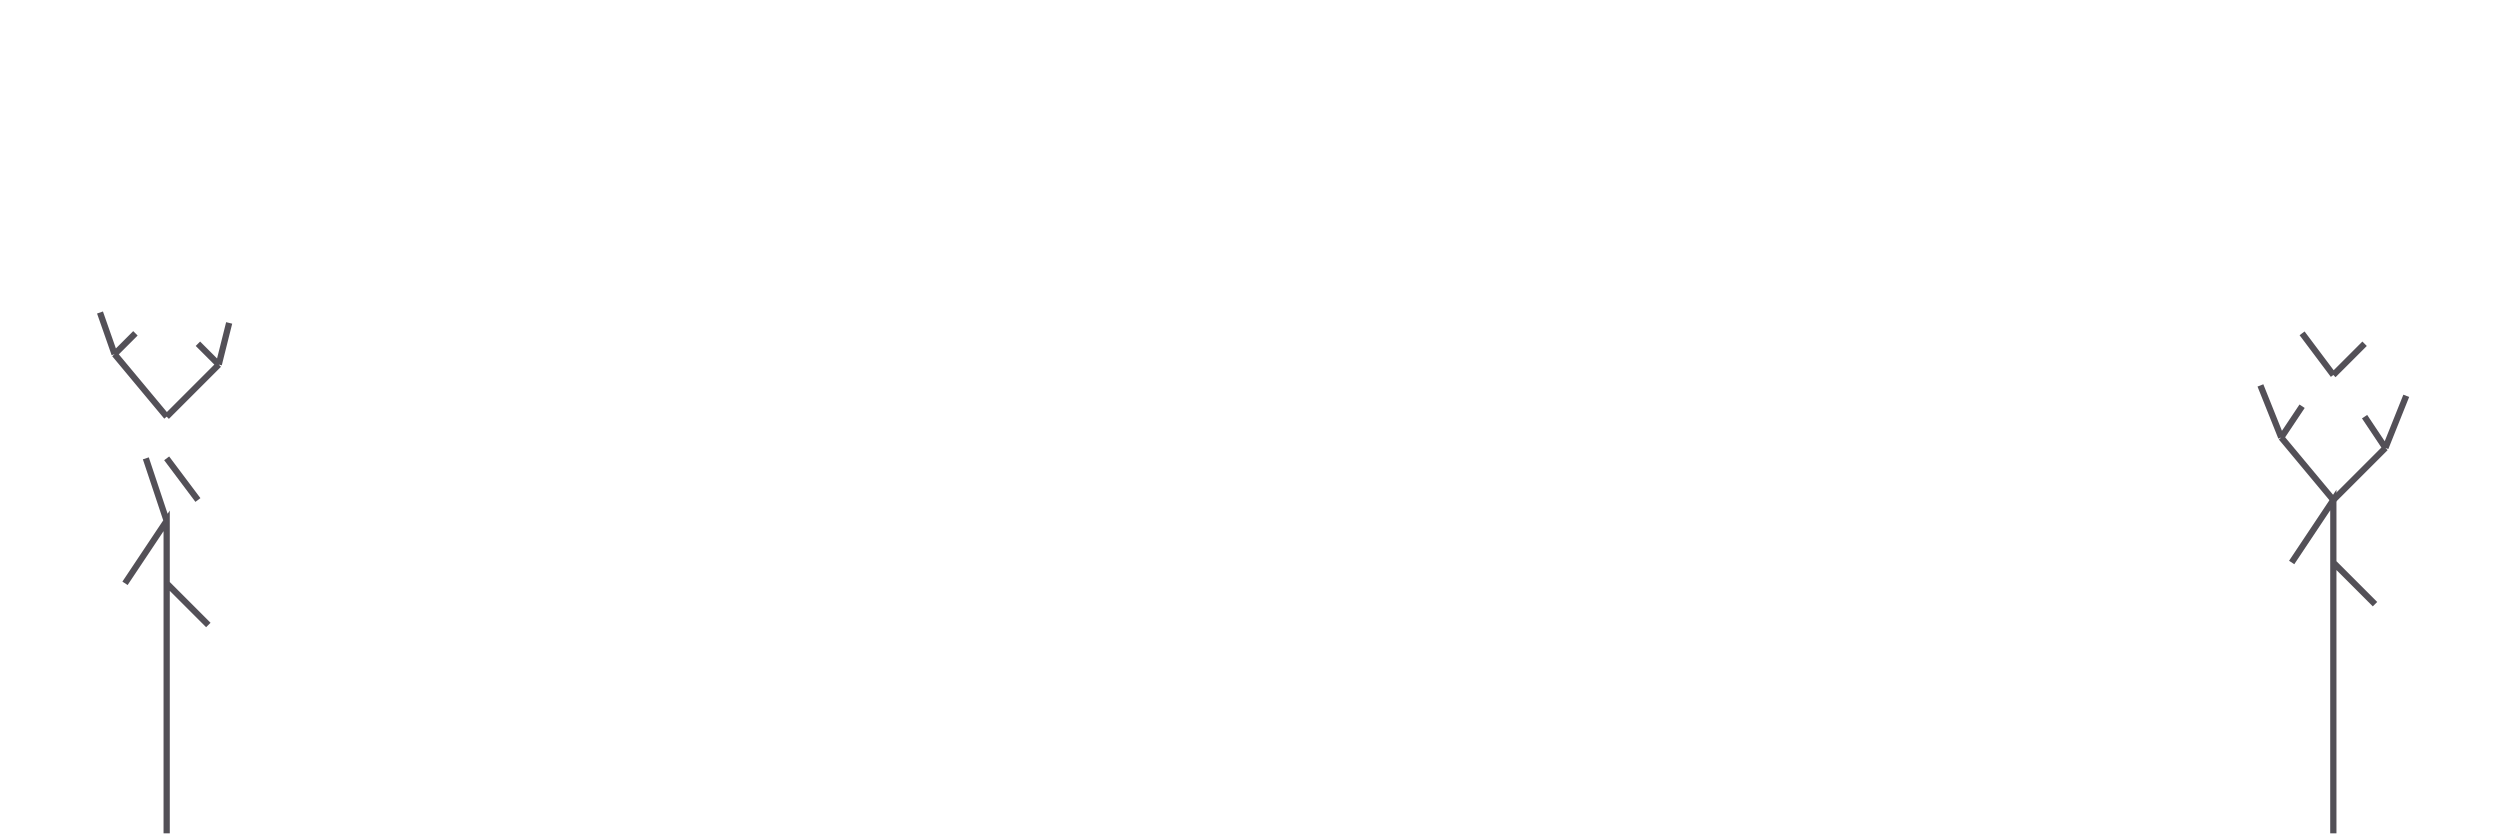
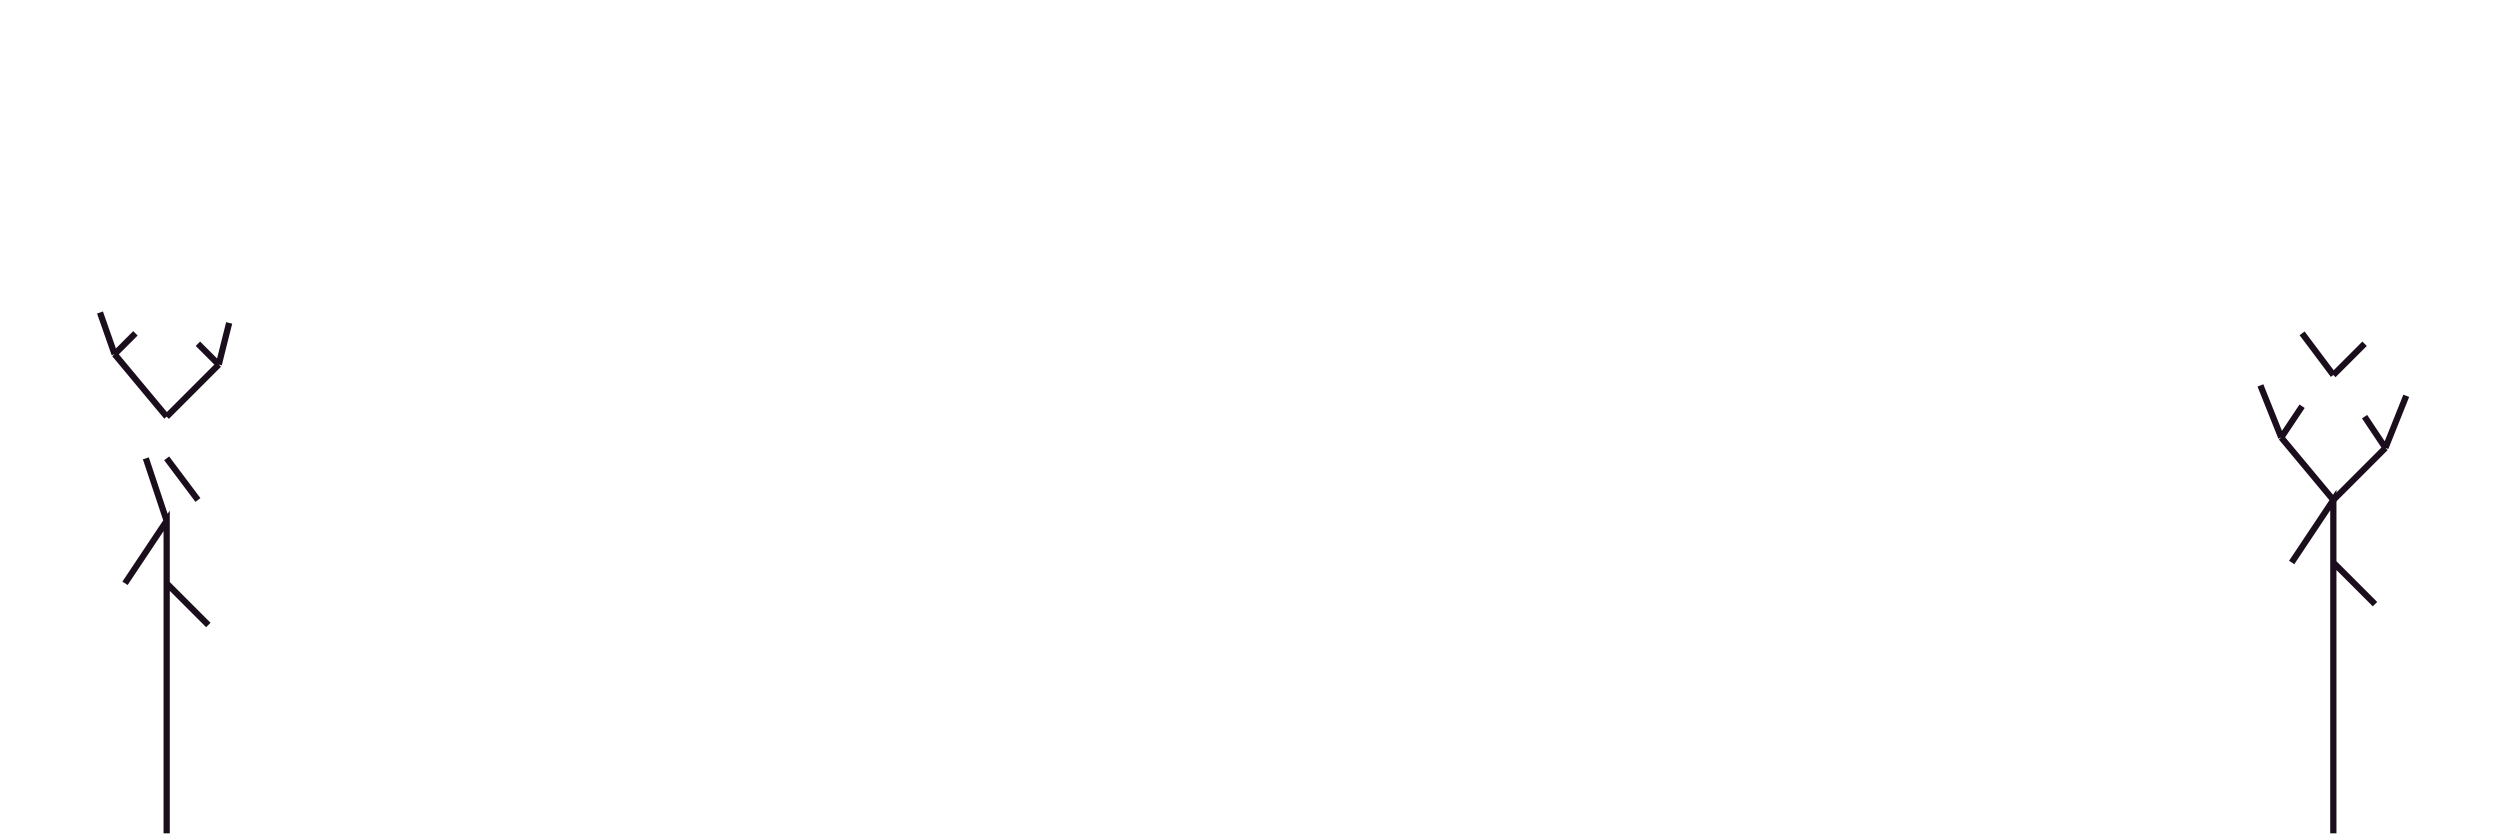
<svg xmlns="http://www.w3.org/2000/svg" viewBox="0 0 1200 400">
-   <g fill="none" stroke="#0a0510" stroke-width="3" opacity="0.7">
+   <g fill="none" stroke="#1A0E1C" stroke-width="3">
    <path d="M 80,400 L 80,250 L 60,280 M 80,280 L 100,300 M 80,250 L 70,220 M 80,220 L 95,240" />
    <path d="M 80,200 L 55,170 M 55,170 L 48,150 M 55,170 L 65,160" />
    <path d="M 80,200 L 105,175 M 105,175 L 110,155 M 105,175 L 95,165" />
    <path d="M 1120,400 L 1120,240 L 1100,270 M 1120,270 L 1140,290" />
    <path d="M 1120,240 L 1095,210 M 1095,210 L 1085,185 M 1095,210 L 1105,195" />
    <path d="M 1120,240 L 1145,215 M 1145,215 L 1155,190 M 1145,215 L 1135,200" />
    <path d="M 1120,180 L 1105,160 M 1120,180 L 1135,165" />
  </g>
</svg>
